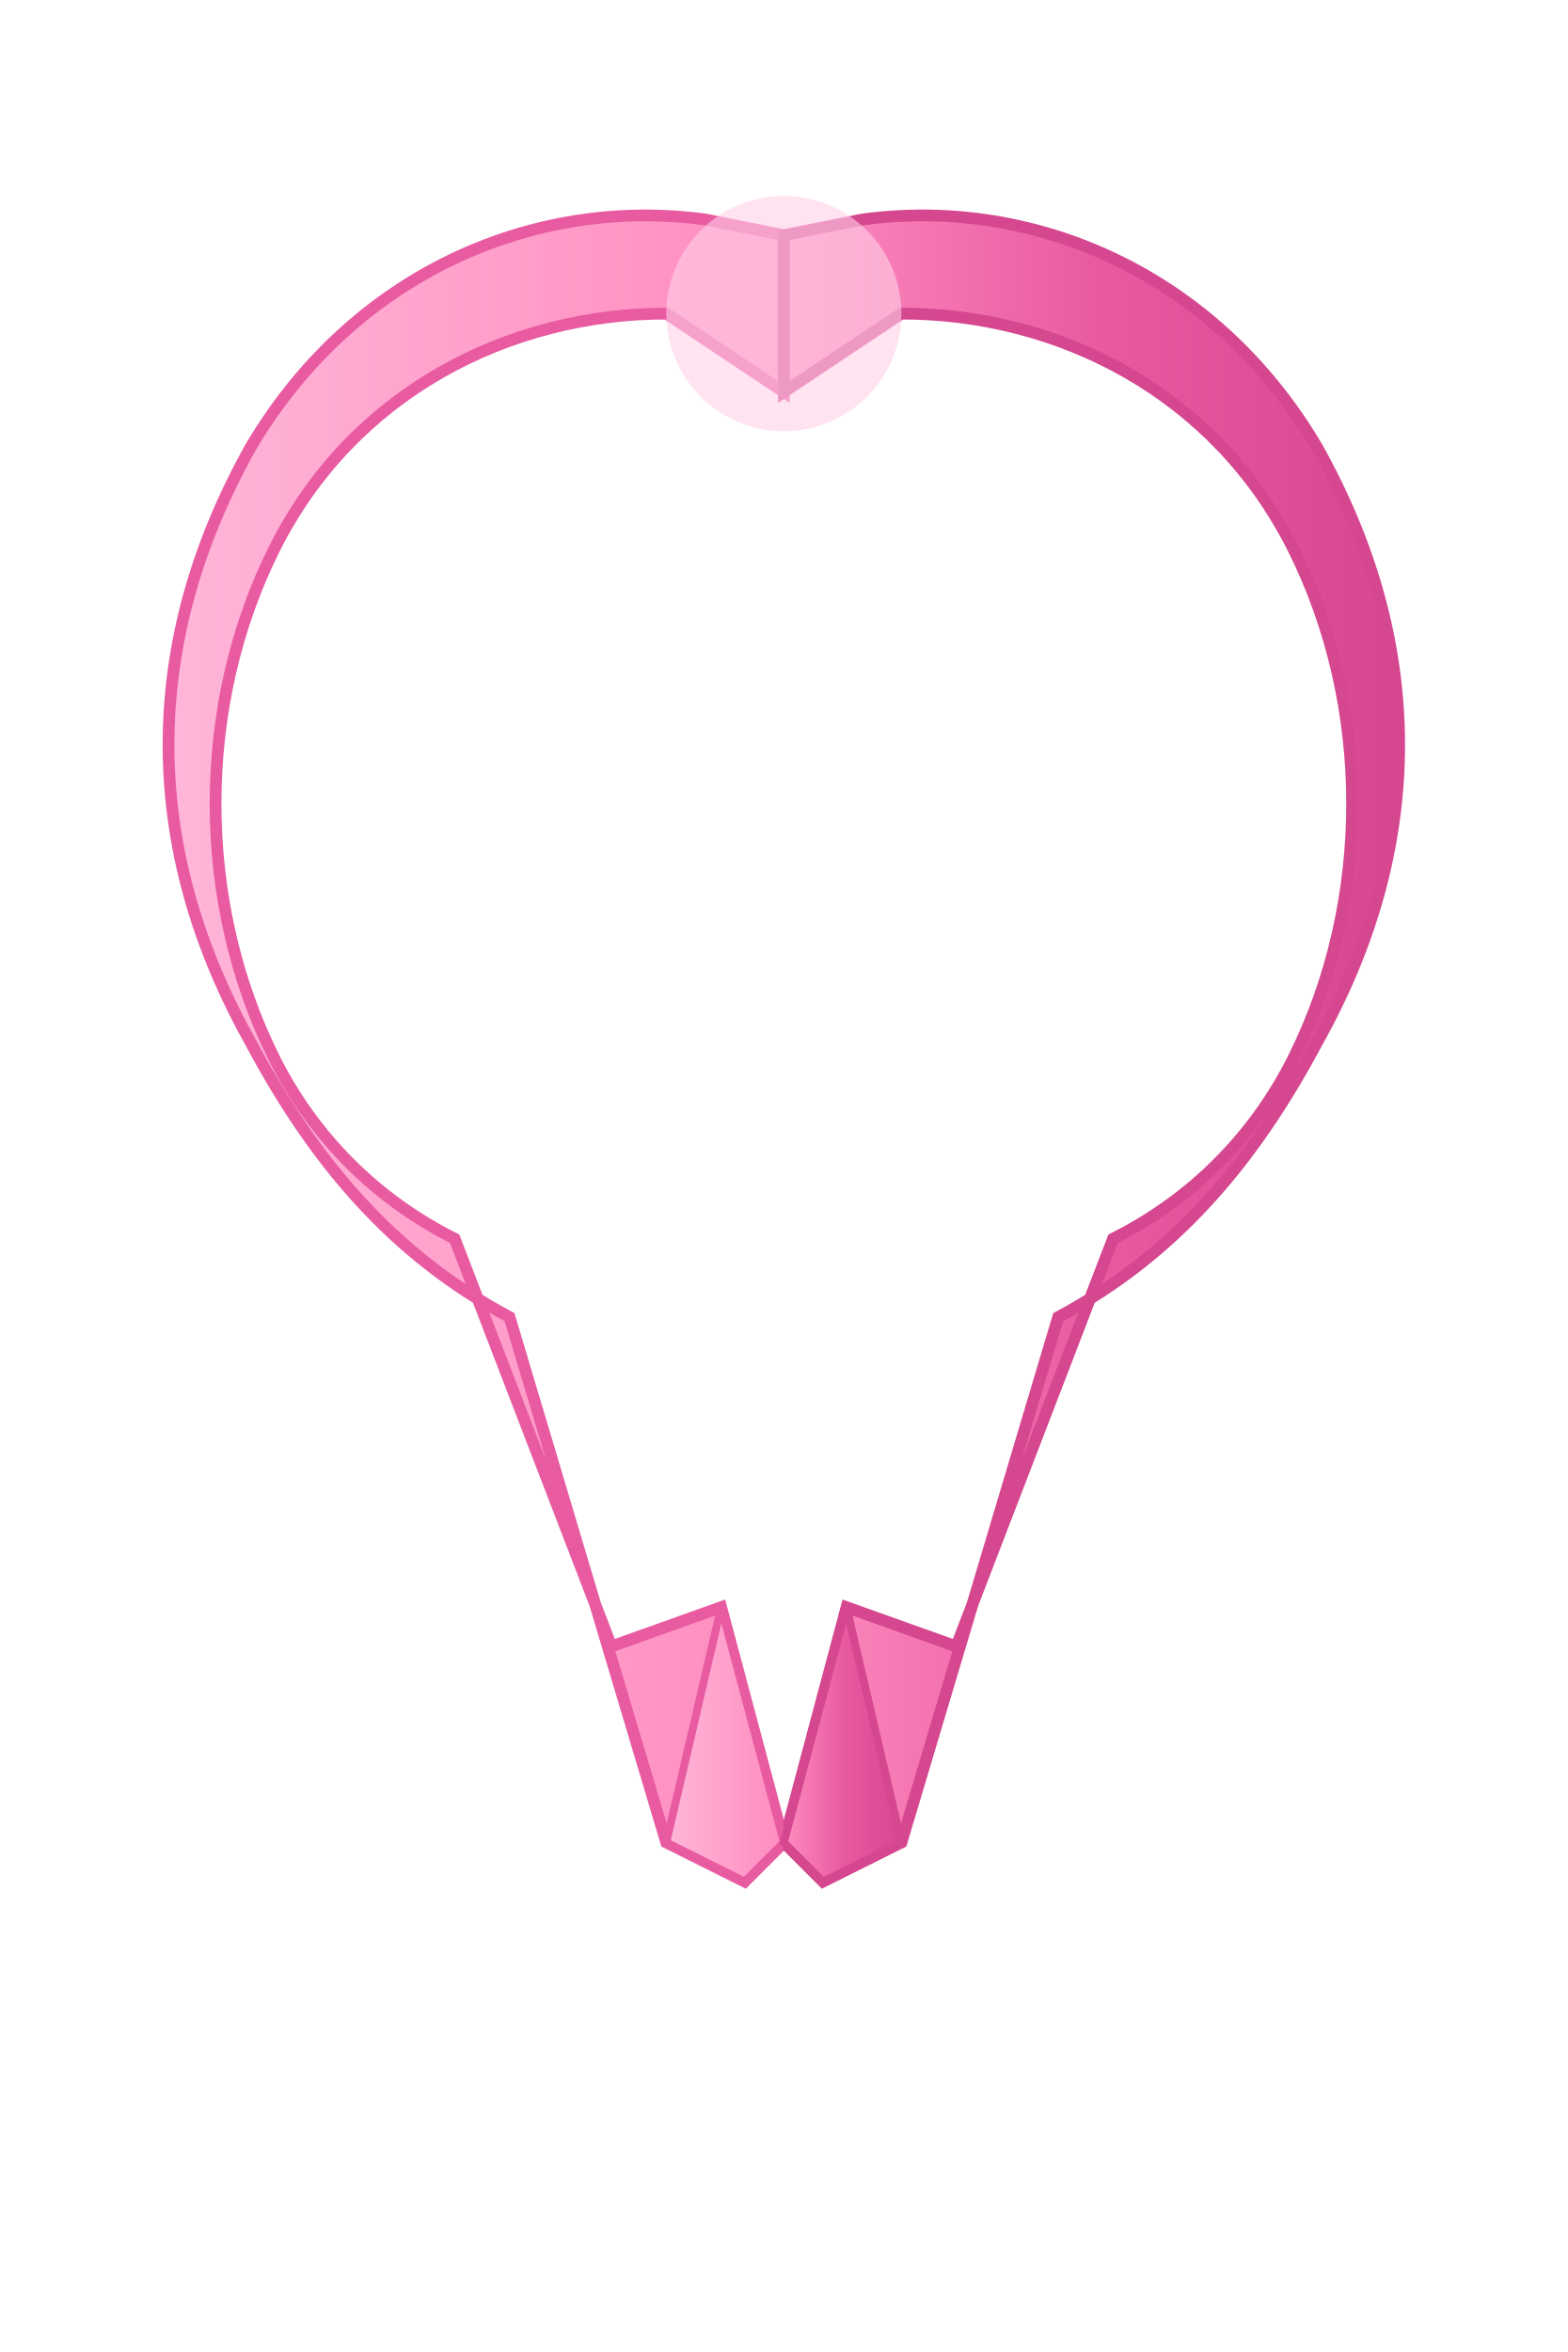
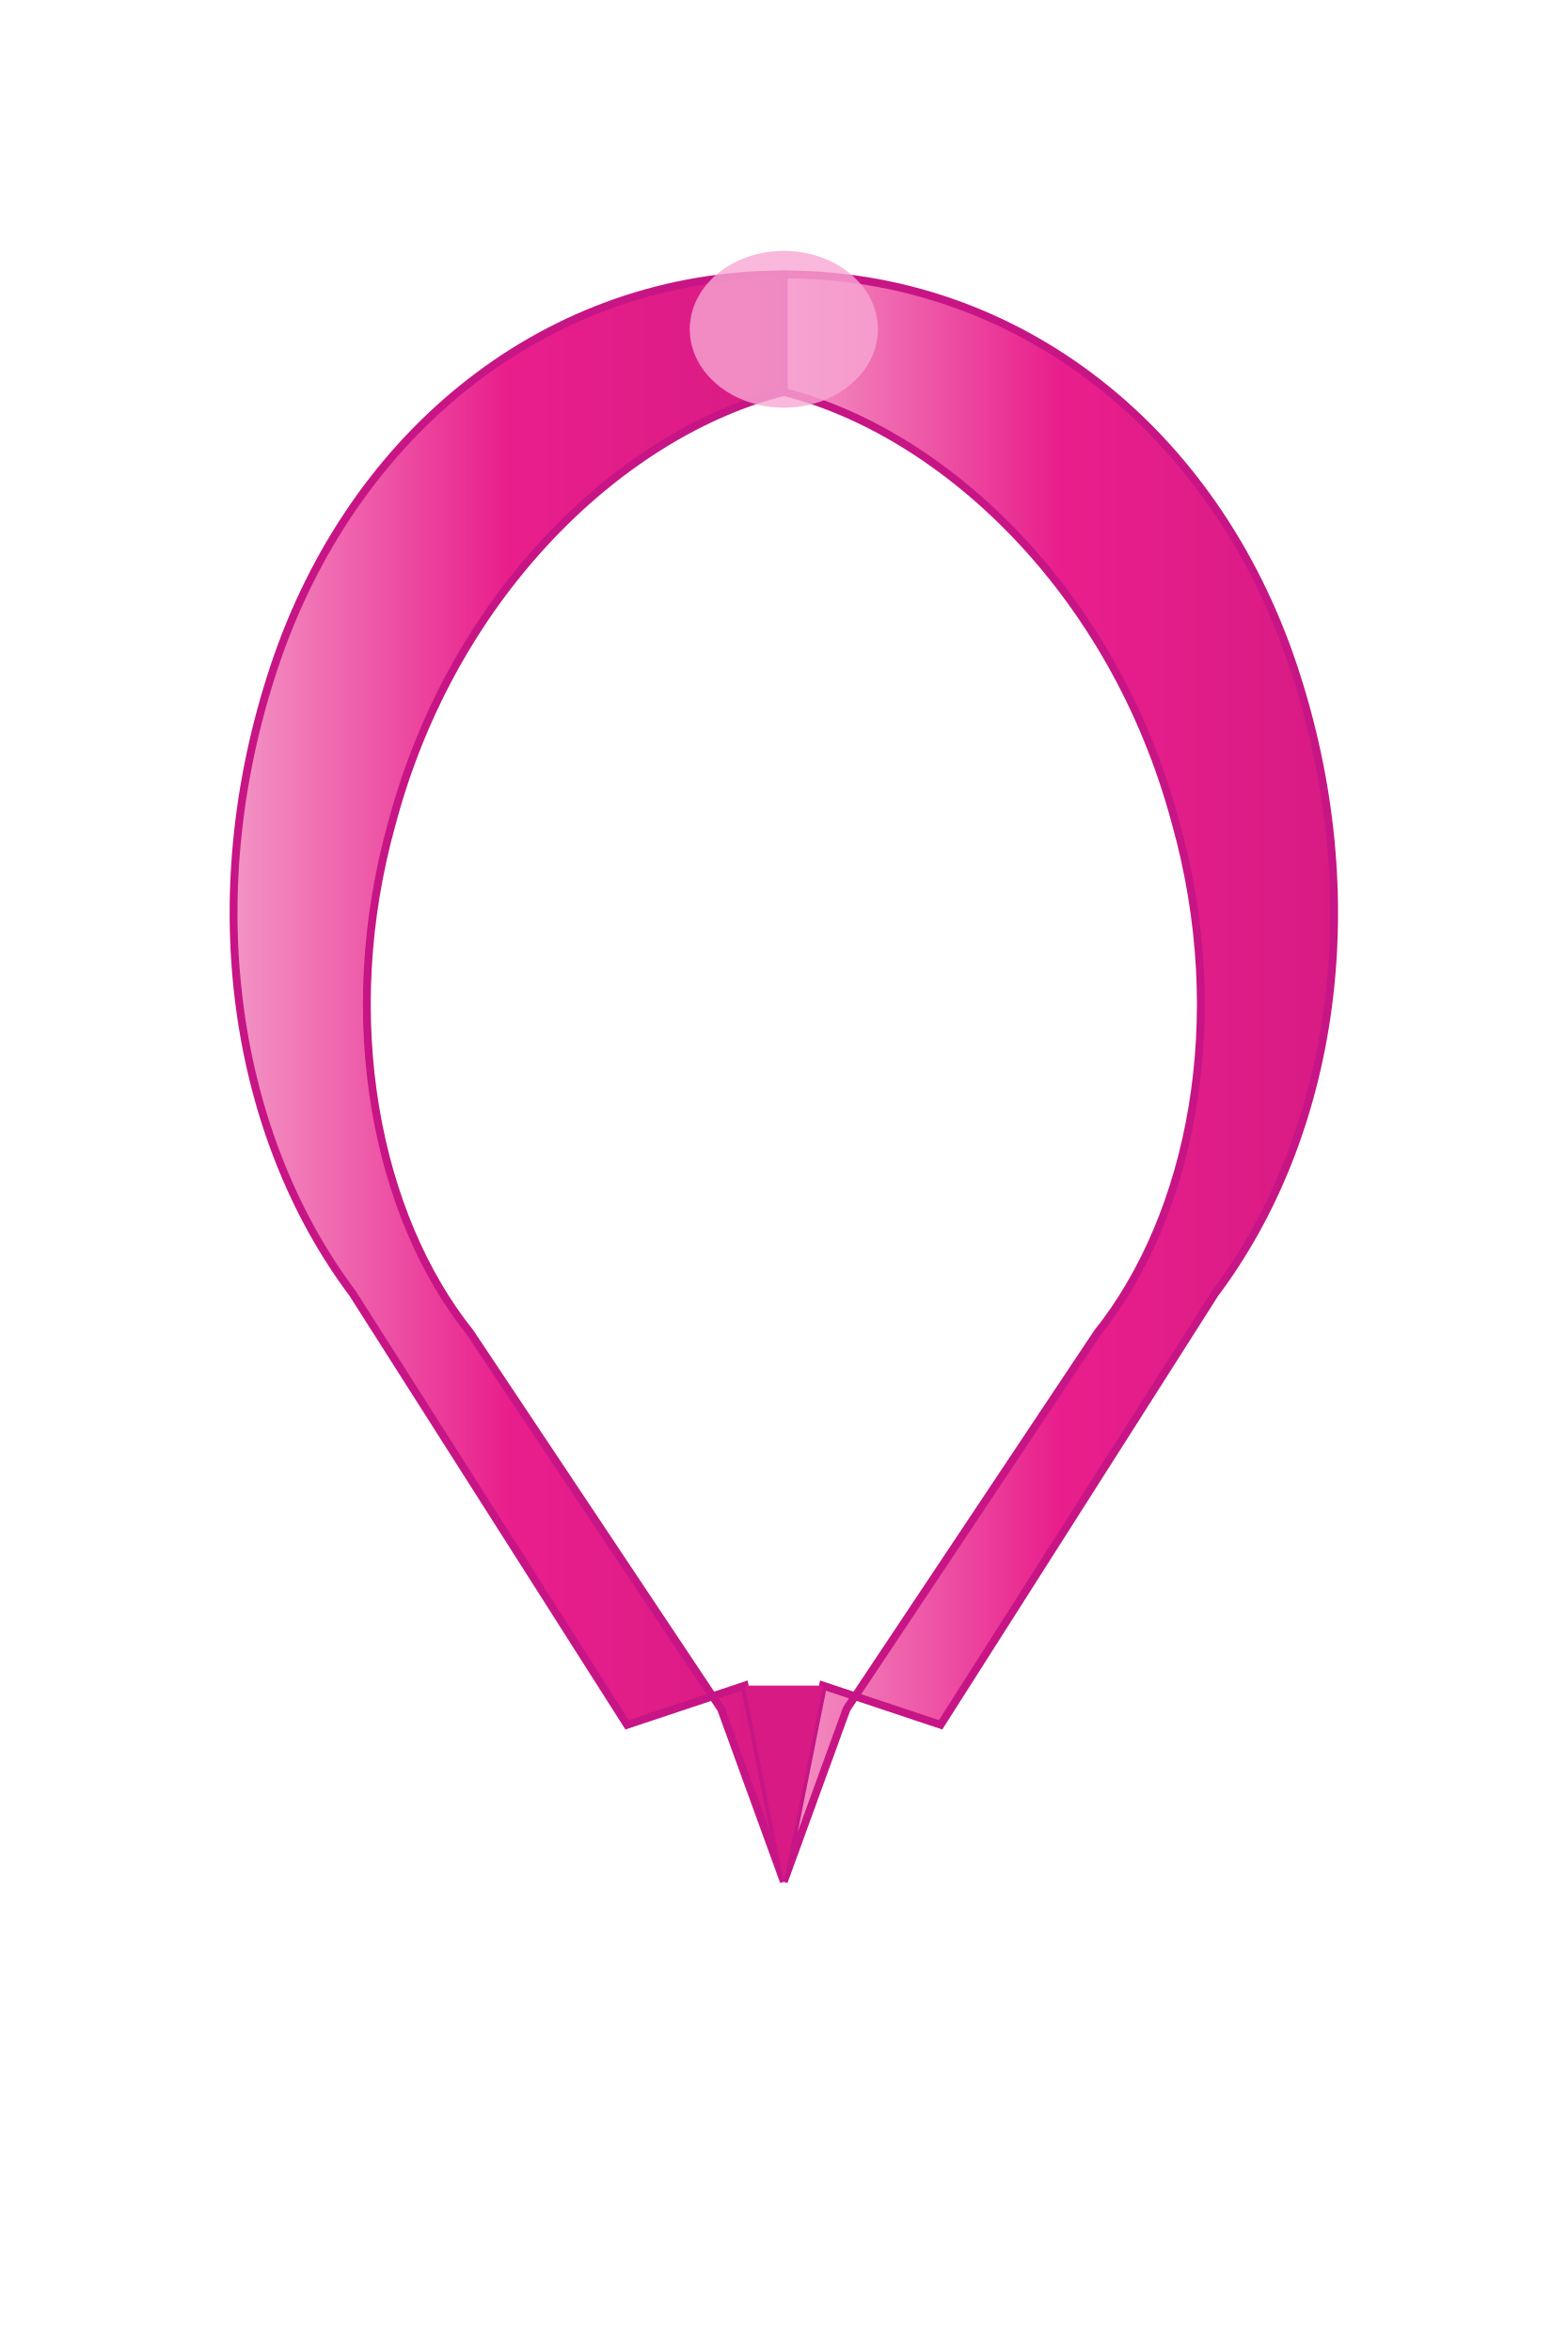
<svg xmlns="http://www.w3.org/2000/svg" viewBox="0 0 200 300" width="200" height="300">
  <defs>
-     <linearGradient id="lightPink" x1="0%" y1="0%" x2="100%" y2="0%">
-       <stop offset="0%" style="stop-color:#FFB6D9;stop-opacity:1" />
-       <stop offset="50%" style="stop-color:#FFA0CB;stop-opacity:1" />
-       <stop offset="100%" style="stop-color:#FF8CBF;stop-opacity:1" />
-     </linearGradient>
-     <linearGradient id="darkPink" x1="0%" y1="0%" x2="100%" y2="0%">
-       <stop offset="0%" style="stop-color:#FF8CBF;stop-opacity:1" />
-       <stop offset="50%" style="stop-color:#E85BA1;stop-opacity:1" />
-       <stop offset="100%" style="stop-color:#D5478F;stop-opacity:1" />
+     <linearGradient id="pinkRibbon" x1="0%" y1="0%" x2="100%" y2="0%">
+       <stop offset="0%" style="stop-color:#F394C4;stop-opacity:1" />
+       <stop offset="50%" style="stop-color:#E91E8C;stop-opacity:1" />
+       <stop offset="100%" style="stop-color:#D81B84;stop-opacity:1" />
    </linearGradient>
  </defs>
-   <path d="M 85,40            C 65,40 45,50 35,70            C 25,90 25,115 35,135            C 40,145 48,153 58,158            L 78,210            L 92,205            L 100,235            L 95,240            L 85,235            L 65,168            C 50,160 40,148 32,133            C 18,108 18,82 32,57            C 45,35 68,25 90,28            L 100,30            L 100,50            Z" fill="url(#lightPink)" stroke="#E85BA1" stroke-width="1.5" />
-   <path d="M 115,40            C 135,40 155,50 165,70            C 175,90 175,115 165,135            C 160,145 152,153 142,158            L 122,210            L 108,205            L 100,235            L 105,240            L 115,235            L 135,168            C 150,160 160,148 168,133            C 182,108 182,82 168,57            C 155,35 132,25 110,28            L 100,30            L 100,50            Z" fill="url(#darkPink)" stroke="#D5478F" stroke-width="1.5" />
-   <ellipse cx="100" cy="40" rx="15" ry="15" fill="#FFD0E8" opacity="0.6" />
-   <path d="M 92,205            L 100,235            L 95,240            L 85,235            L 92,205" fill="url(#lightPink)" stroke="#E85BA1" stroke-width="1" />
-   <path d="M 108,205            L 100,235            L 105,240            L 115,235            L 108,205" fill="url(#darkPink)" stroke="#D5478F" stroke-width="1" />
+   <path d="M 100,35            C 70,35 45,55 35,85            C 25,115 30,145 45,165            L 80,220            L 95,215            L 100,240            L 92,218            L 60,170            C 48,155 43,130 50,105            C 58,75 80,55 100,50            Z" fill="url(#pinkRibbon)" stroke="#C71585" stroke-width="1" />
+   <path d="M 100,35            C 130,35 155,55 165,85            C 175,115 170,145 155,165            L 120,220            L 105,215            L 100,240            L 108,218            L 140,170            C 152,155 157,130 150,105            C 142,75 120,55 100,50            Z" fill="url(#pinkRibbon)" stroke="#C71585" stroke-width="1" />
+   <ellipse cx="100" cy="42" rx="12" ry="10" fill="#F8A6D3" opacity="0.8" />
+   <path d="M 95,215            L 100,240            L 105,215            Z" fill="#D81B84" />
</svg>
